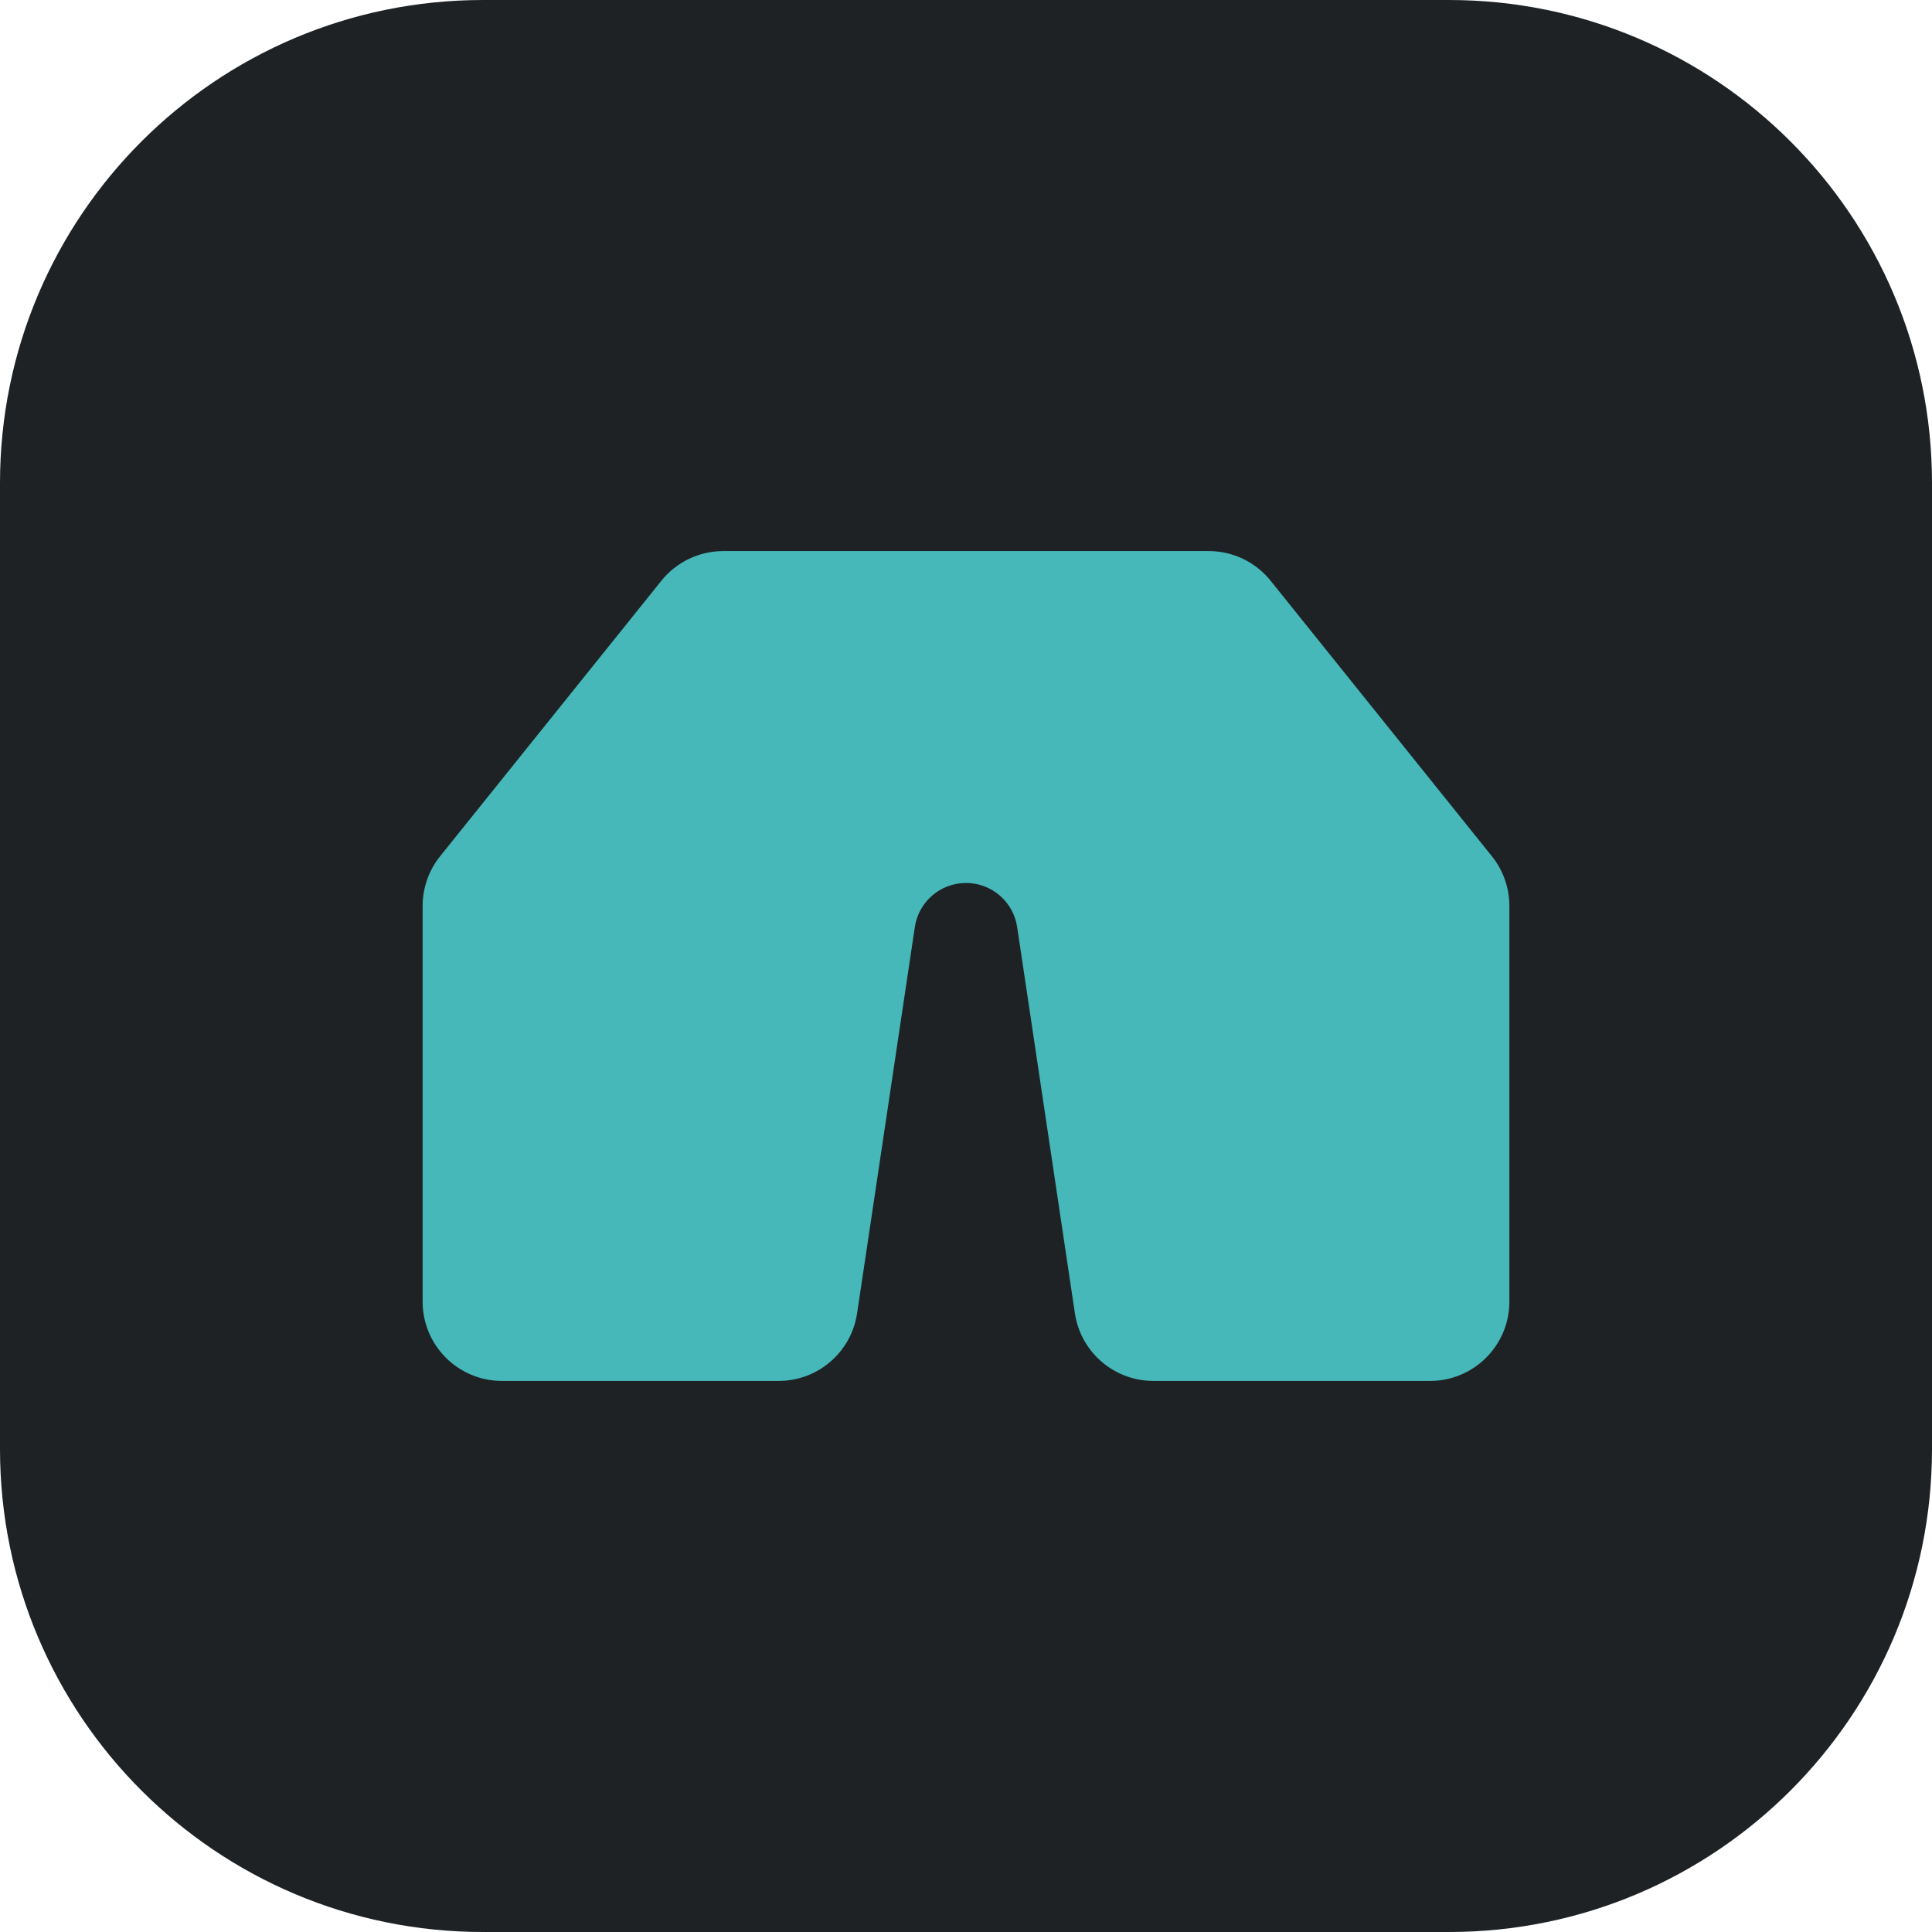
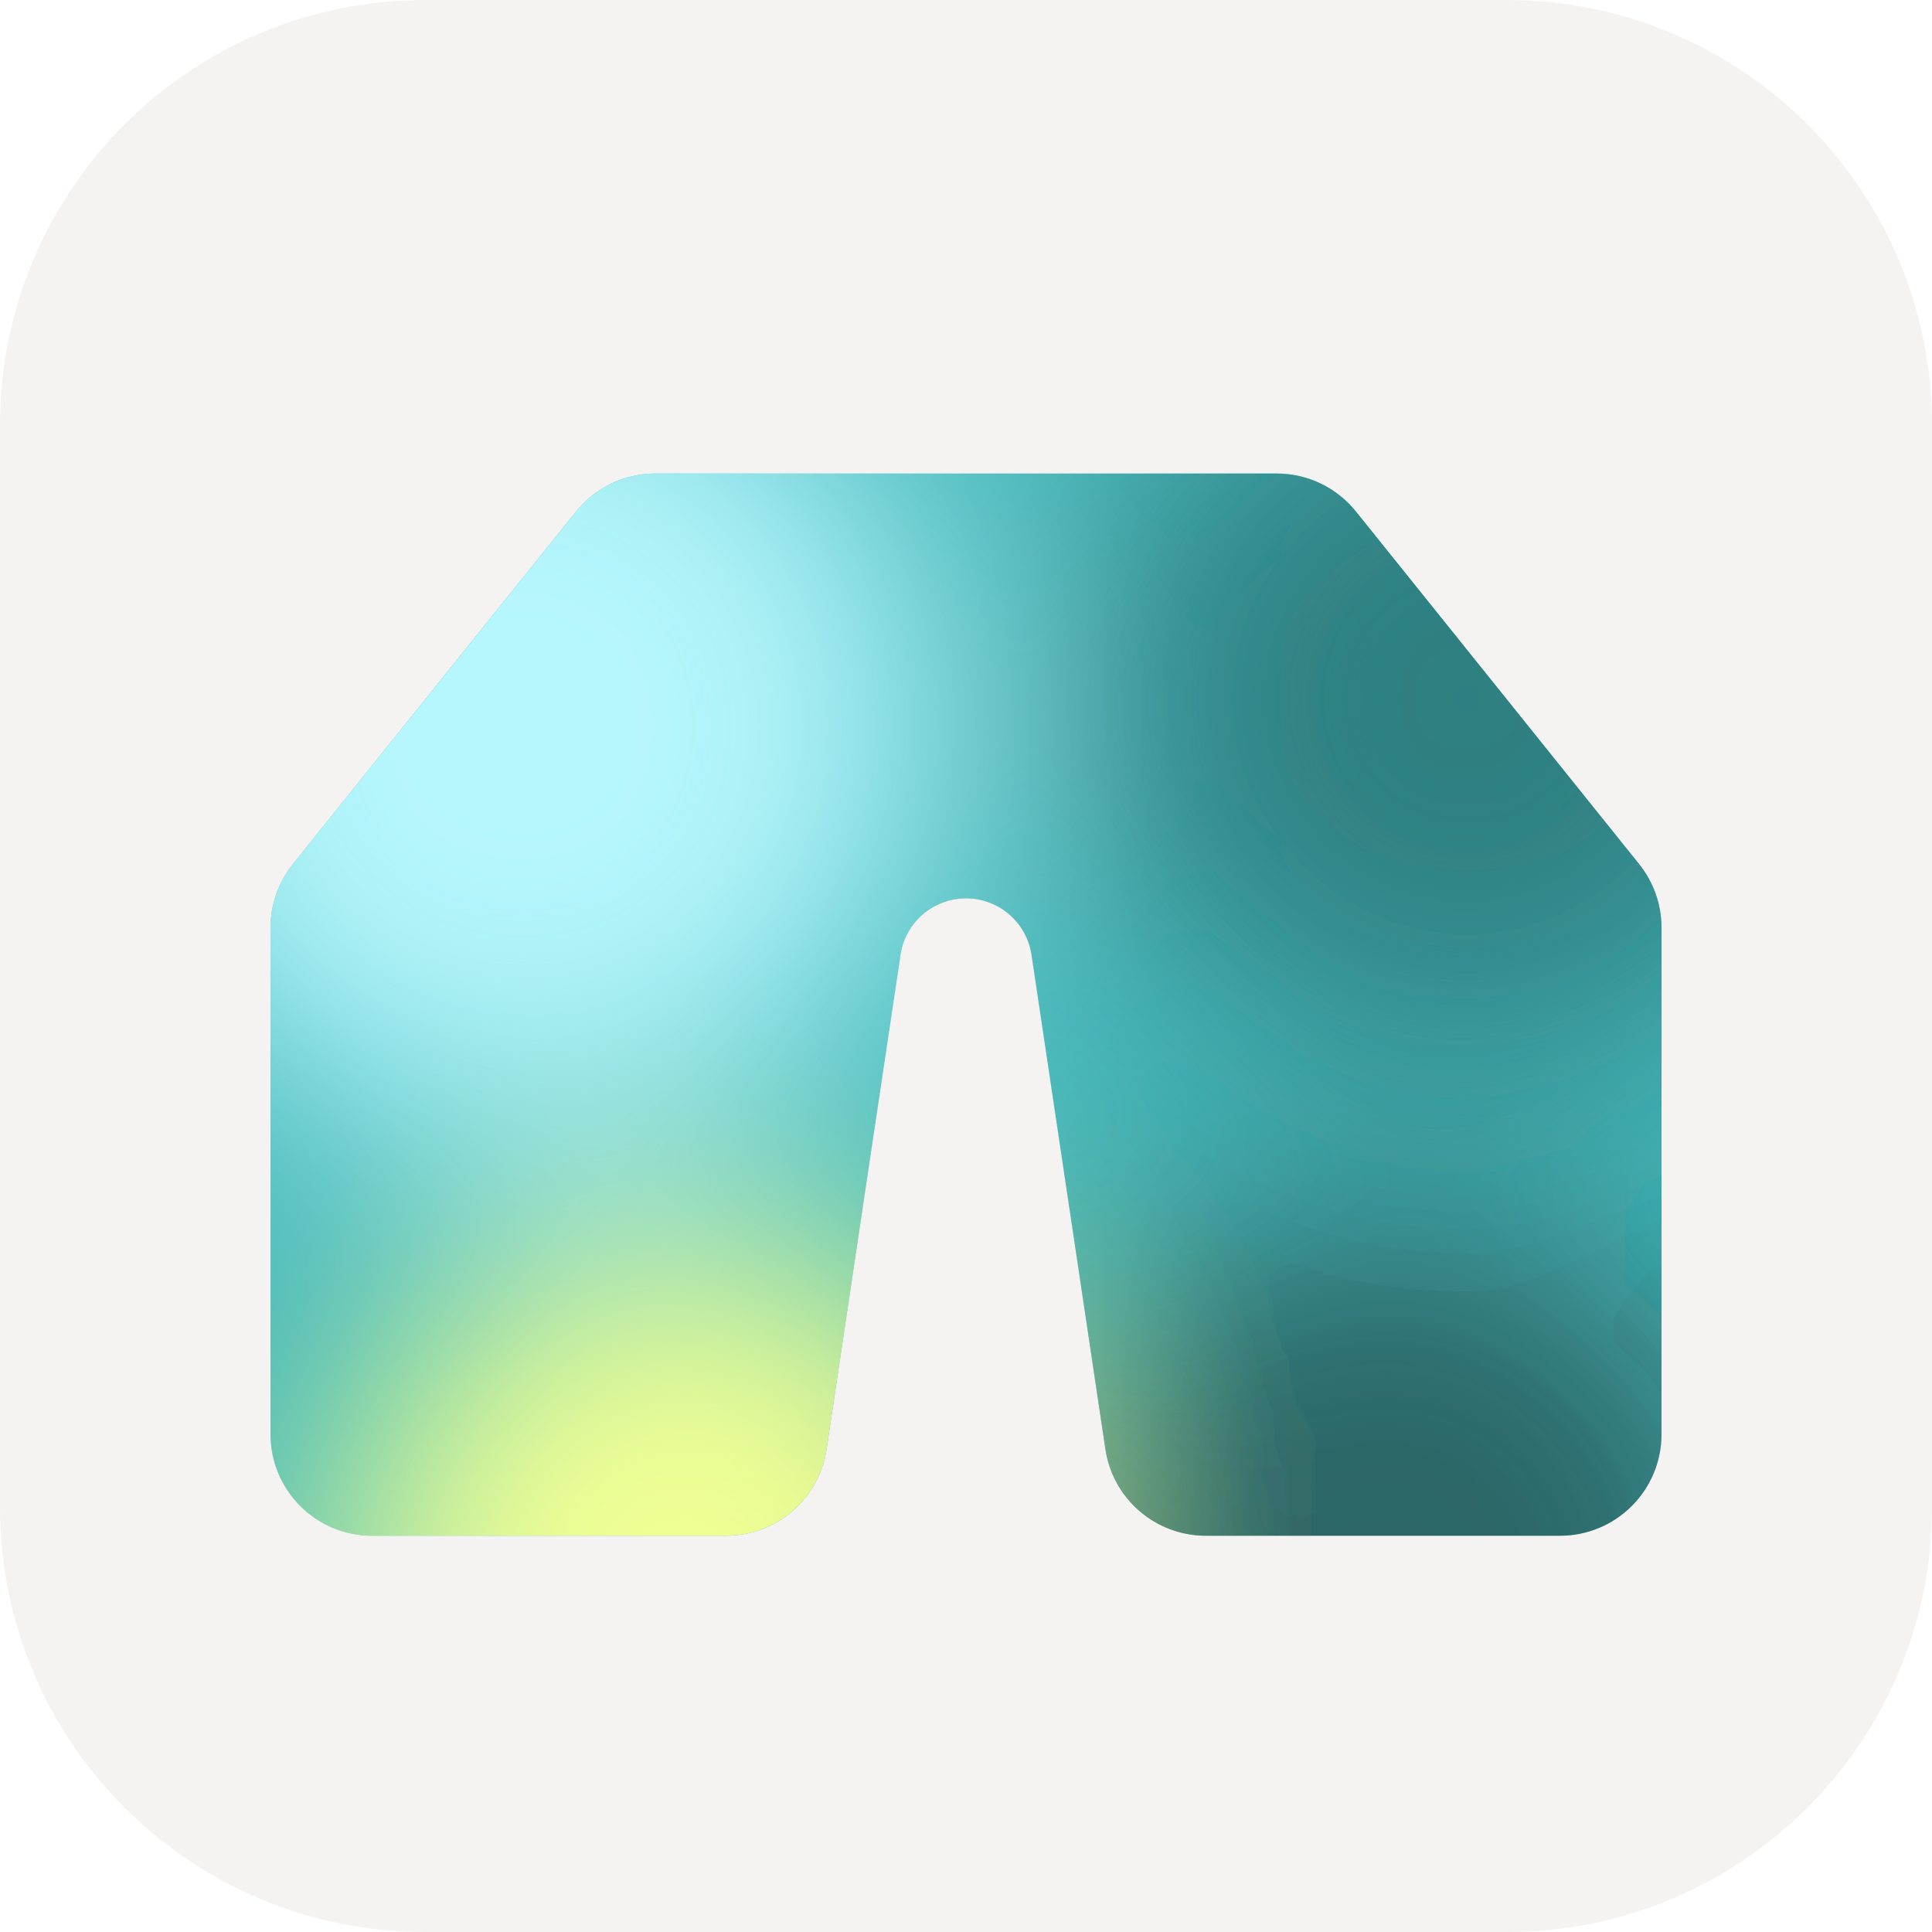
- <svg xmlns="http://www.w3.org/2000/svg" viewBox="0 0 64 64">
-   <rect width="64" height="64" rx="16" fill="#1e2224" />
-   <g transform="translate(14 14) scale(.36)" fill="#46b8ba">
-     <path d="M21.97 14.55A7.30 7.30 0 0 1 27.66 11.82L72.34 11.82A7.30 7.30 0 0 1 78.03 14.55L98.39 39.90A7.30 7.30 0 0 1 100.00 44.47L100.00 80.88A7.30 7.30 0 0 1 92.70 88.18L67.24 88.18A7.30 7.30 0 0 1 60.02 81.95L54.71 46.43A4.76 4.76 0 0 0 50.00 42.36L50.00 42.36A4.76 4.76 0 0 0 45.29 46.43L39.98 81.95A7.30 7.30 0 0 1 32.76 88.18L7.30 88.18A7.30 7.30 0 0 1 0.00 80.88L0.00 44.47A7.30 7.30 0 0 1 1.61 39.90Z" />
+ <svg xmlns="http://www.w3.org/2000/svg" viewBox="0 0 100 100">
+   <style>.d{display:none}@media (prefers-color-scheme:dark){.l{display:none}.d{display:inline}}</style>
+   <g class="l">
+     <rect width="100" height="100" rx="22" fill="#F4F3F1" />
+     <g transform="translate(14 16) scale(.72)">
+       <defs>
+         <clipPath id="cl">
+           <path d="M21.97 14.55A7.30 7.30 0 0 1 27.66 11.82L72.34 11.82A7.30 7.30 0 0 1 78.03 14.55L98.39 39.90A7.30 7.30 0 0 1 100.00 44.47L100.00 80.88A7.30 7.30 0 0 1 92.70 88.18L67.24 88.18A7.30 7.30 0 0 1 60.02 81.95L54.71 46.43A4.76 4.76 0 0 0 50.00 42.36L50.00 42.36A4.76 4.76 0 0 0 45.29 46.43L39.98 81.95A7.30 7.30 0 0 1 32.76 88.18L7.30 88.18A7.30 7.30 0 0 1 0.00 80.88L0.00 44.47A7.30 7.30 0 0 1 1.61 39.90Z" />
+         </clipPath>
+         <filter id="bl" x="-50%" y="-50%" width="200%" height="200%">
+           <feGaussianBlur stdDeviation="9" />
+         </filter>
+       </defs>
+       <g clip-path="url(#cl)">
+         <rect width="100" height="100" fill="#46B8BA" />
+         <g filter="url(#bl)">
+           <circle cx="18" cy="30" r="30" fill="#B6F7FD" />
+           <circle cx="86" cy="28" r="26" fill="#2F7F81" />
+           <circle cx="30" cy="92" r="26" fill="#F1FF93" />
+           <circle cx="80" cy="92" r="28" fill="#0F1C1F" opacity="0.55" />
+         </g>
+       </g>
+     </g>
+   </g>
+   <g class="d">
+     <rect width="100" height="100" rx="22" fill="#0F1C1F" />
+     <g transform="translate(14 16) scale(.72)">
+       <defs>
+         <clipPath id="cd">
+           <path d="M21.97 14.55A7.30 7.30 0 0 1 27.66 11.82L72.34 11.82A7.30 7.30 0 0 1 78.03 14.55L98.39 39.90A7.30 7.30 0 0 1 100.00 44.47L100.00 80.88A7.30 7.30 0 0 1 92.70 88.18L67.24 88.18A7.30 7.30 0 0 1 60.02 81.95L54.71 46.43A4.76 4.76 0 0 0 50.00 42.36L50.00 42.36A4.76 4.76 0 0 0 45.29 46.43L39.98 81.95A7.30 7.30 0 0 1 32.76 88.18L7.30 88.18A7.30 7.30 0 0 1 0.00 80.88L0.00 44.47A7.30 7.30 0 0 1 1.61 39.90Z" />
+         </clipPath>
+         <filter id="bd" x="-50%" y="-50%" width="200%" height="200%">
+           <feGaussianBlur stdDeviation="9" />
+         </filter>
+       </defs>
+       <g clip-path="url(#cd)">
+         <rect width="100" height="100" fill="#2F7F81" />
+         <g filter="url(#bd)">
+           <circle cx="18" cy="30" r="30" fill="#B6F7FD" />
+           <circle cx="86" cy="28" r="26" fill="#46B8BA" />
+           <circle cx="30" cy="92" r="26" fill="#F1FF93" />
+           <circle cx="80" cy="92" r="28" fill="#9AD8D6" opacity="1" />
+         </g>
+       </g>
+     </g>
  </g>
</svg>
